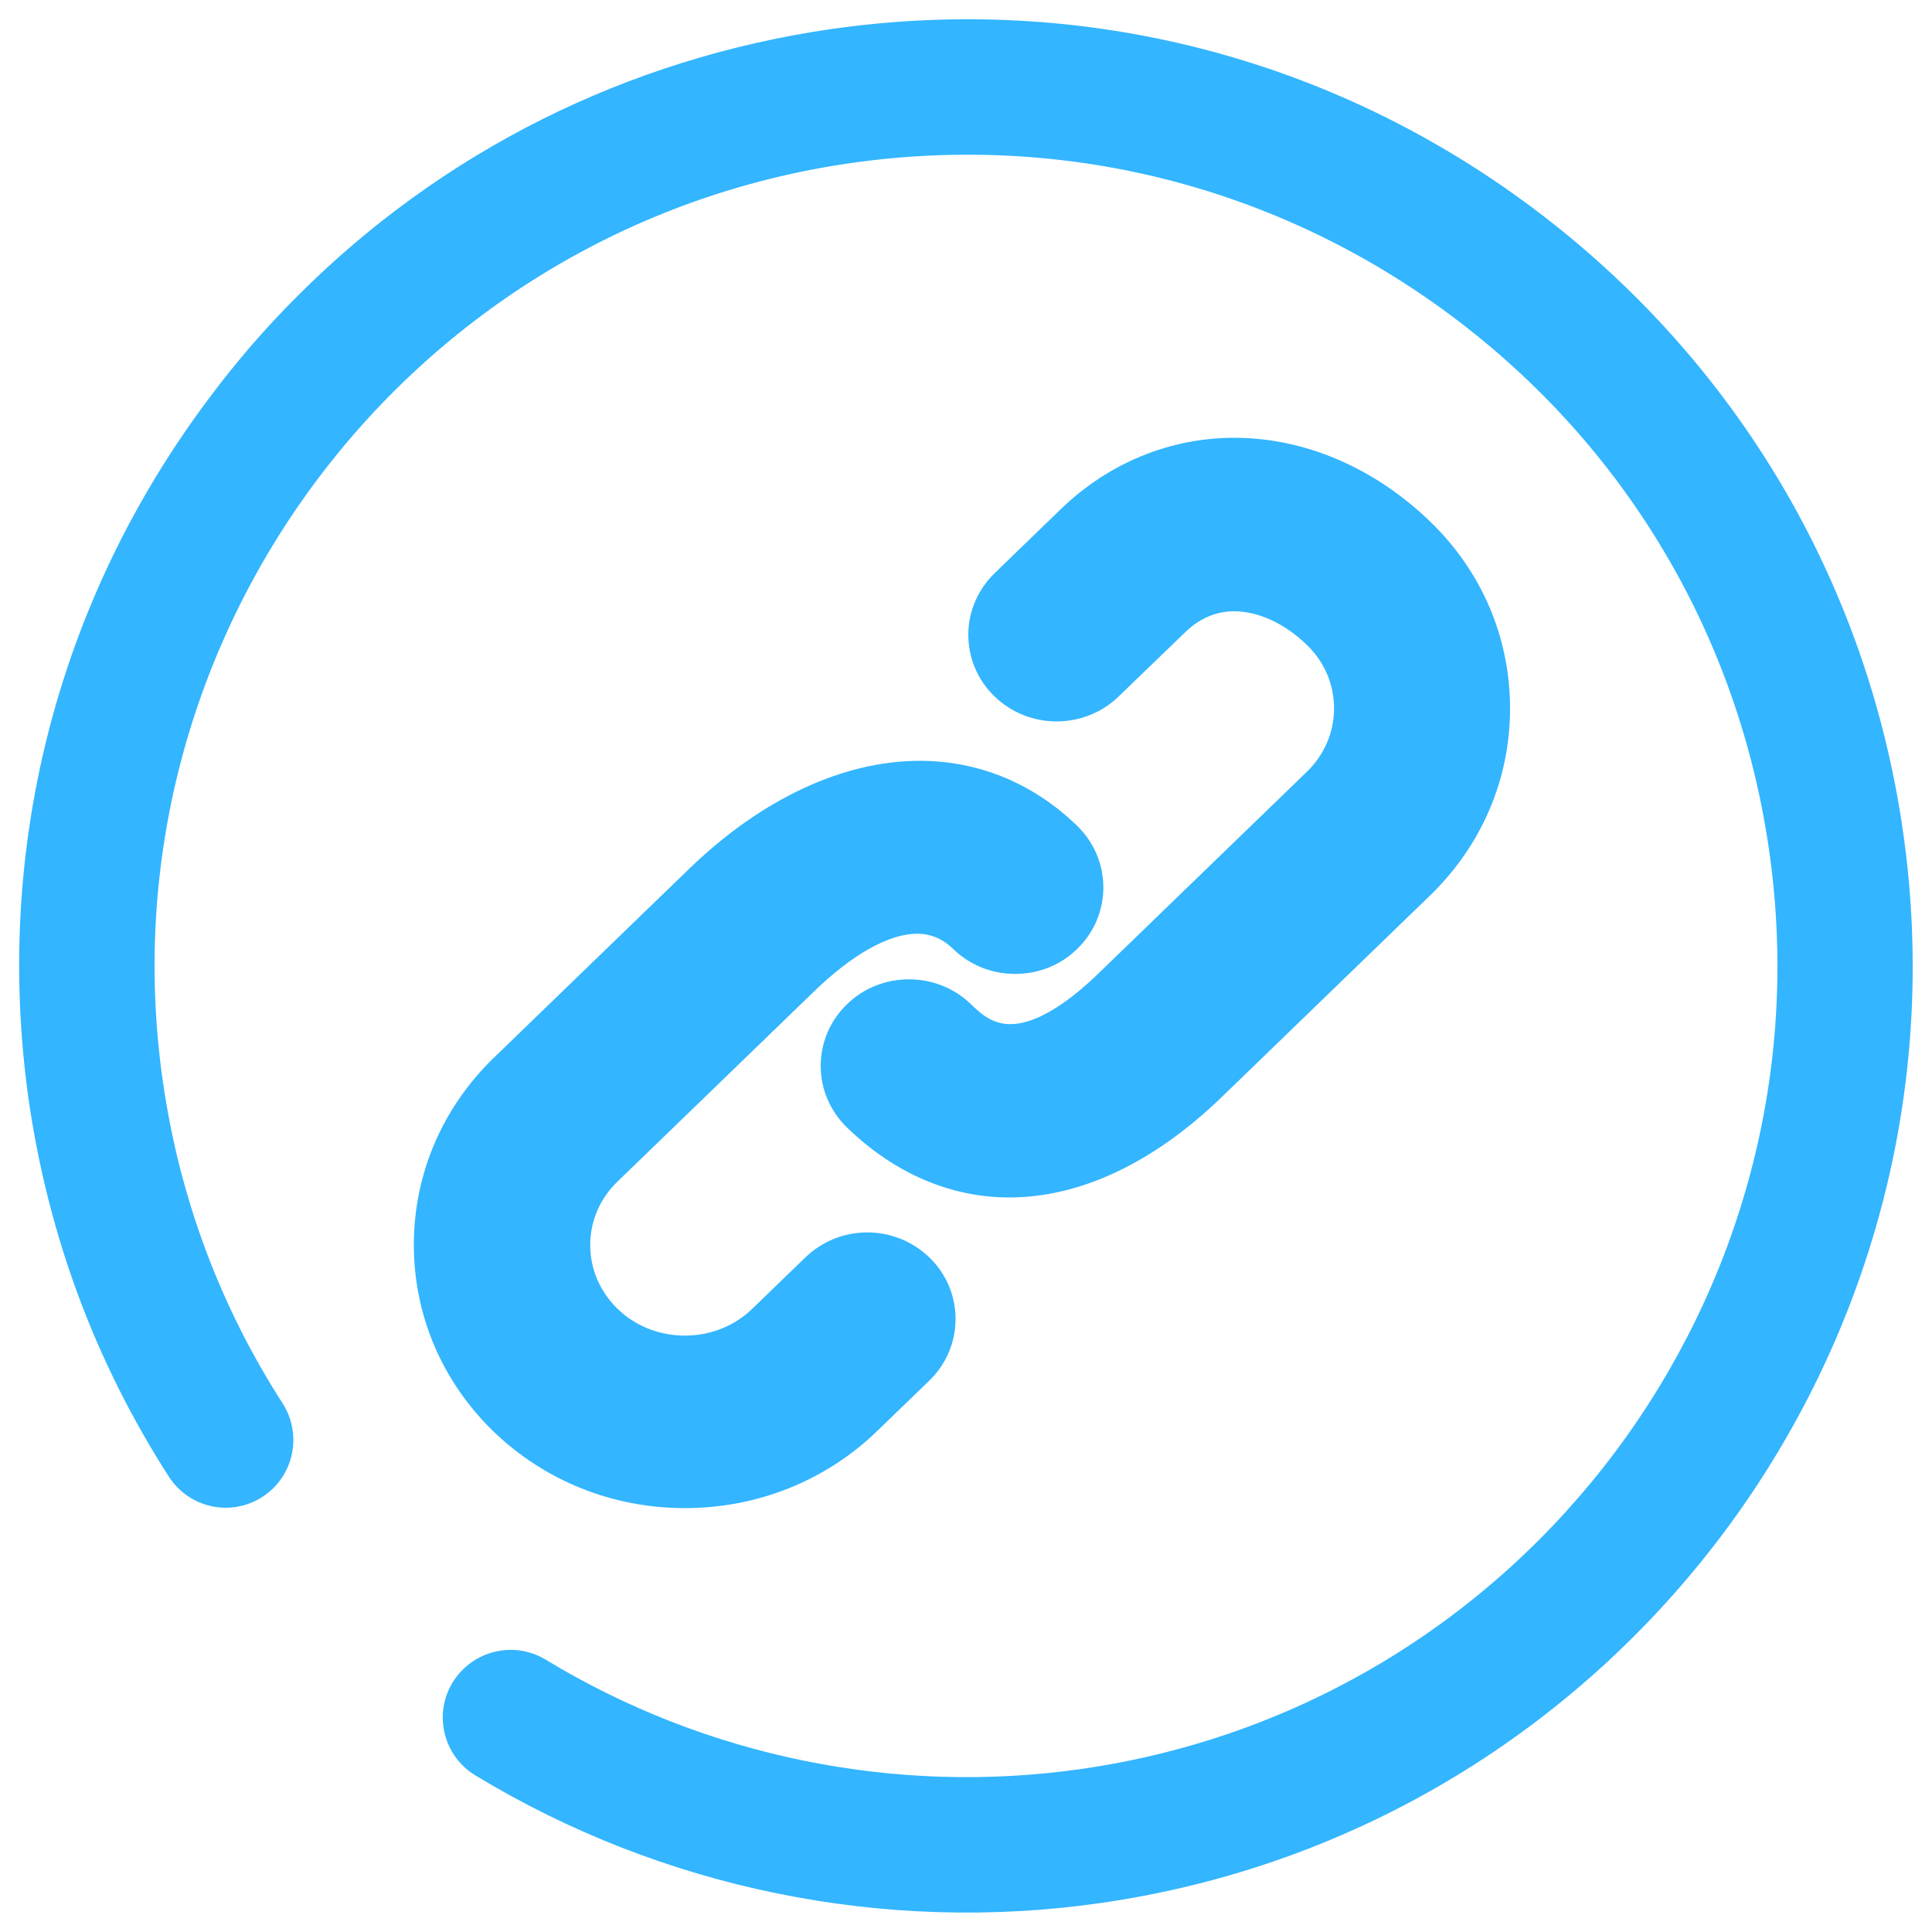
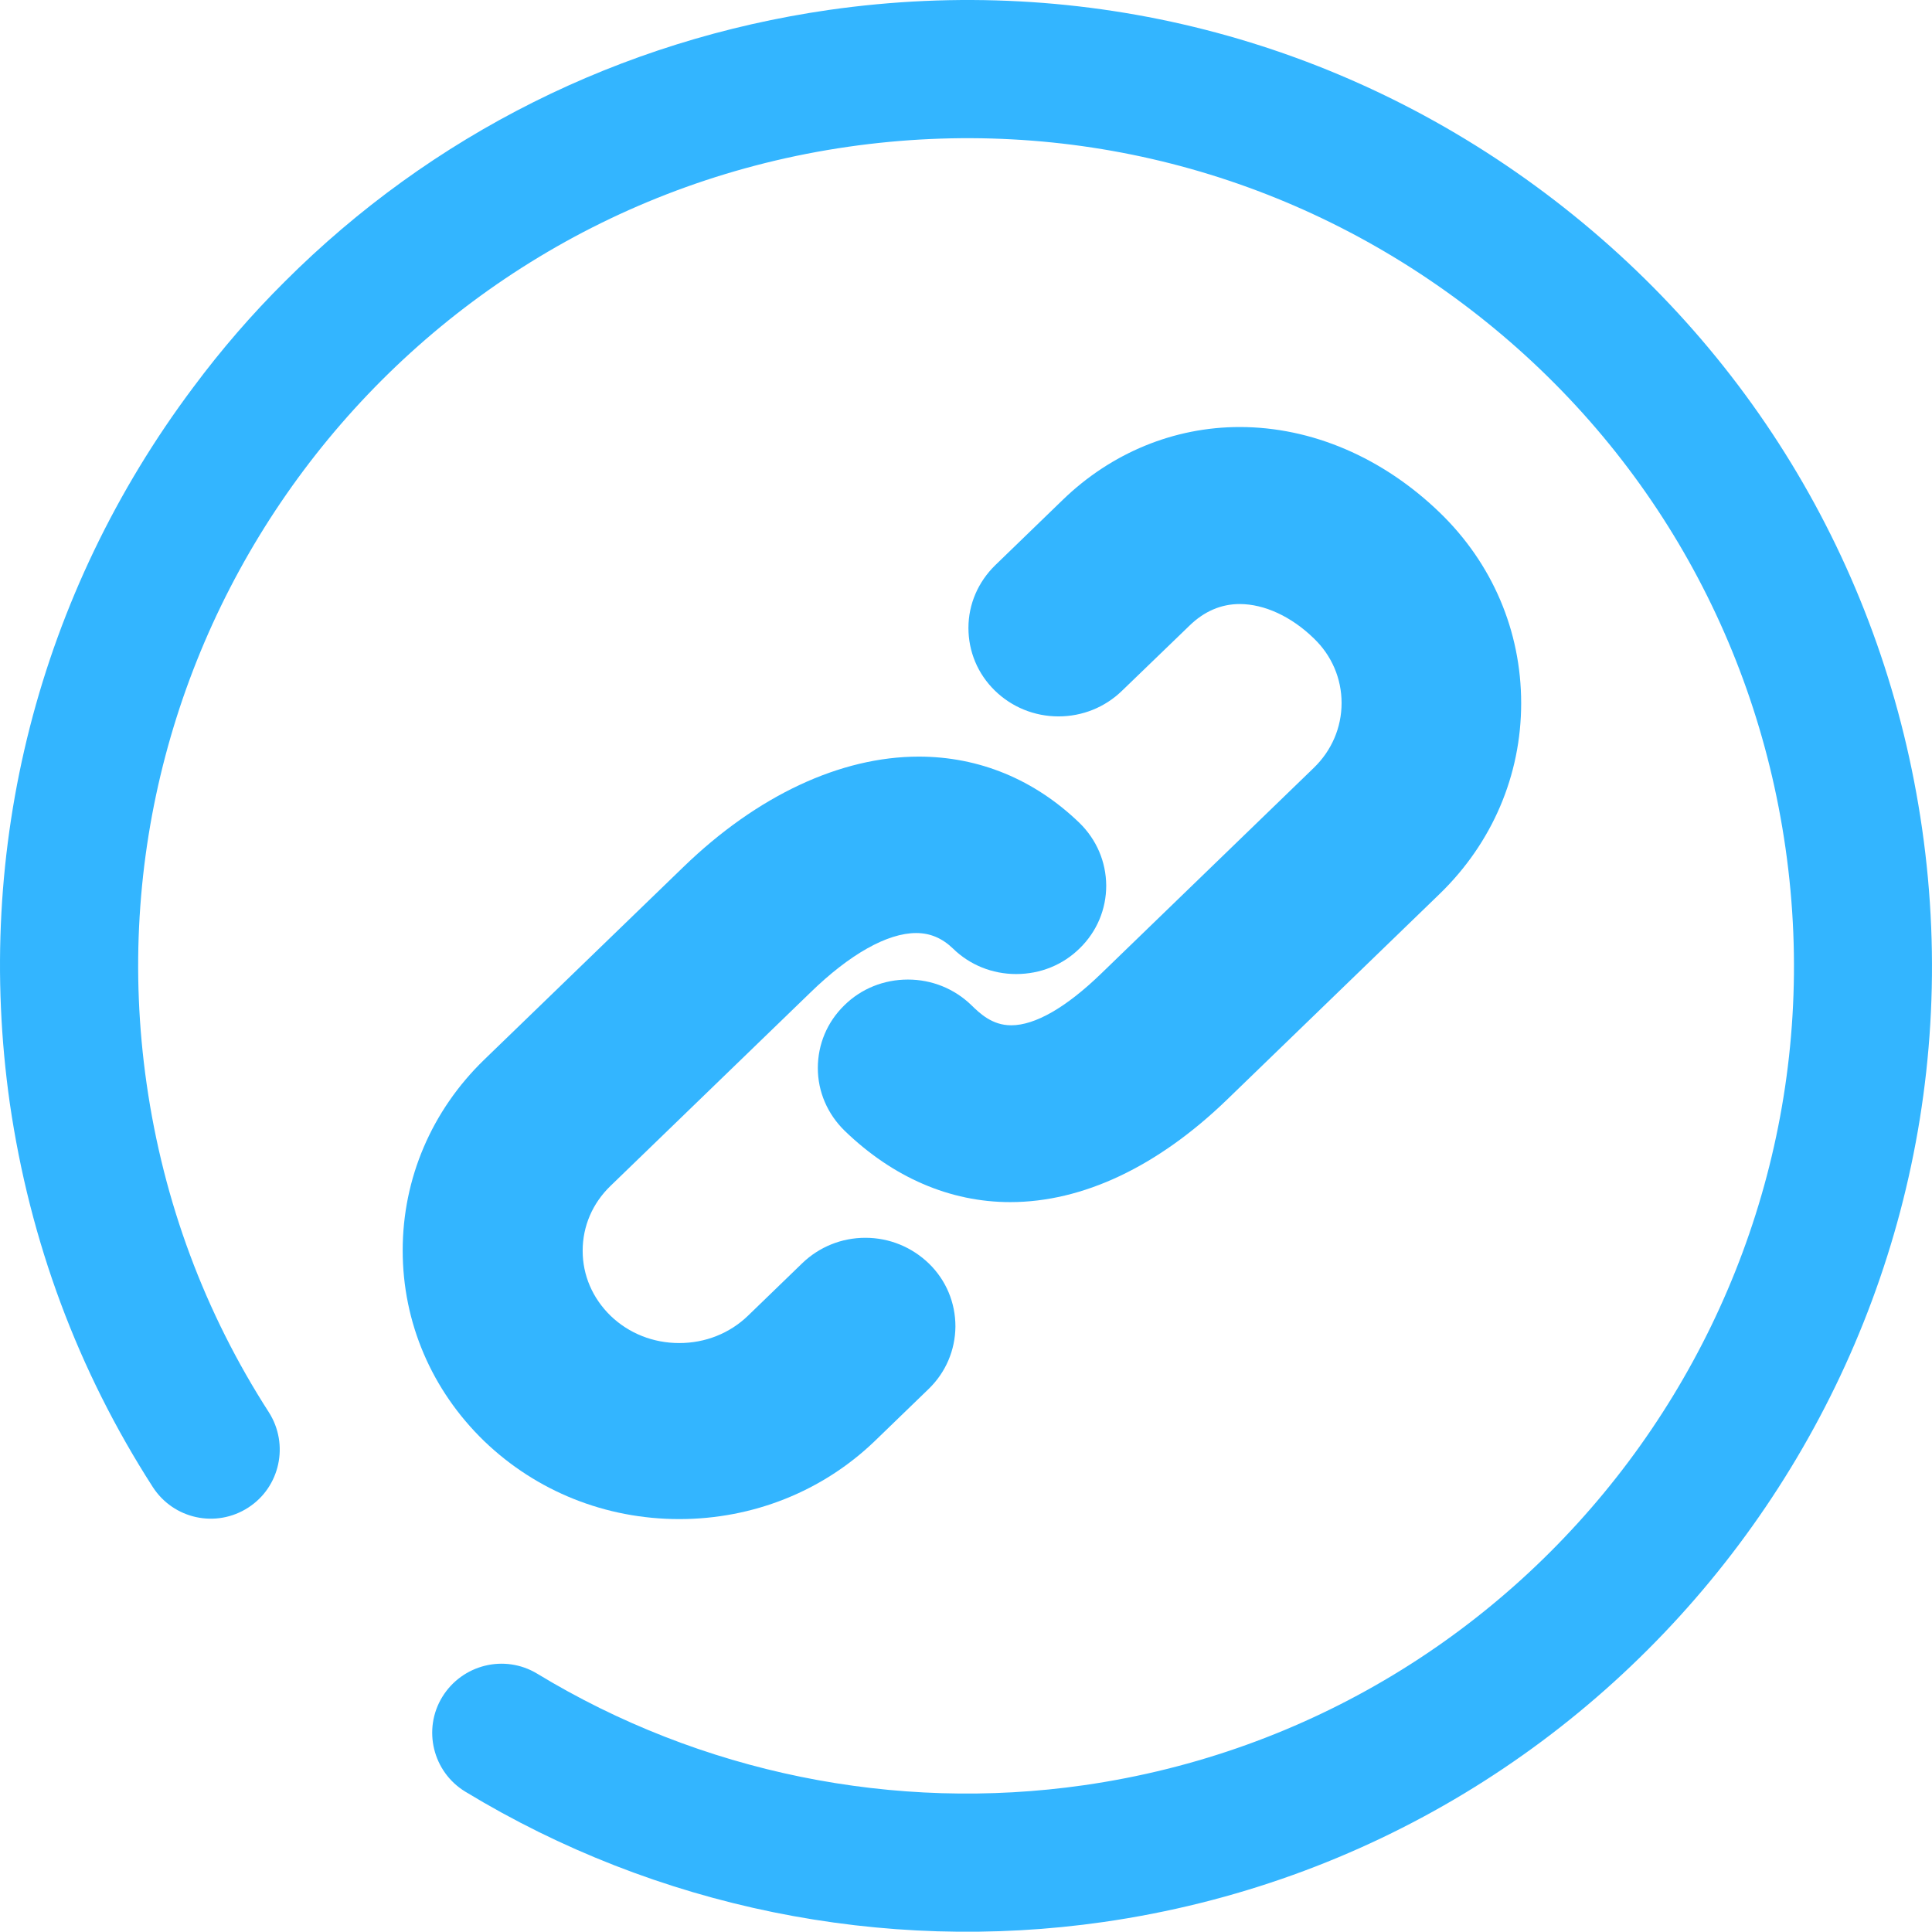
- <svg xmlns="http://www.w3.org/2000/svg" version="1.1" x="0px" y="0px" viewBox="0 0 1000 1000" enable-background="new 0 0 1000 1000" xml:space="preserve" fill="#33B5FF">
-   <g>
-     <path d="M154.3,152.9C228.7,78.5,324.5,30.3,430.5,15C560-3.5,689,29.4,793.7,107.9c104.7,78.5,172.7,193,191.3,322.5c38.4,267.5-148,516.2-415.3,554.6c-112.1,16.1-227-7.4-323.7-66.1c-16.5-10-21.8-31.6-11.7-48.1c10.1-16.4,31.5-21.8,48.1-11.8c82.8,50.3,181.3,70.4,277.4,56.6c229.1-32.9,388.8-246.1,355.9-475.4c-15.9-111-74.2-209.2-164-276.4C662,96.7,551.4,68.5,440.4,84.4c-229.3,32.9-389,246.2-356.1,475.4c8.6,60,29.5,116.1,62,166.6c10.4,16.3,5.7,38-10.5,48.4c-16.3,10.5-37.9,5.8-48.4-10.5c-38-59.1-62.3-124.5-72.5-194.6C-3.5,440.3,29.4,311.2,108,206.4C122.2,187.3,137.7,169.4,154.3,152.9L154.3,152.9L154.3,152.9z" />
-     <path d="M354.5,780.6c-37.4,0-72.5-14.1-99-39.6c-26.6-25.8-41.3-60.1-41.3-96.7c0-36.5,14.7-70.9,41.3-96.7l101.2-97.9c37.3-36.1,79.6-55.9,119.3-55.9c30.6,0,58.7,11.6,81.5,33.6c8.7,8.5,13.5,19.7,13.6,31.8c0,12-4.7,23.3-13.4,31.8c-8.6,8.5-20,13.1-32.3,13.1c-12.1,0-23.5-4.6-32-12.9c-5.5-5.3-11.6-7.9-18.7-7.9c-14.6,0-33.7,10.7-53.8,30.3l-101.3,98c-9.1,8.8-14.1,20.4-14.1,32.9c0,12.4,5,24,14.1,32.9c9.3,9,21.7,13.9,34.9,13.9c13.2,0,25.6-4.9,34.9-13.9l27.5-26.6c8.6-8.3,20-12.9,32-12.9c12.2,0,23.6,4.7,32.3,13.1c8.7,8.5,13.4,19.8,13.4,31.9c-0.1,12-4.9,23.3-13.6,31.7l-27.5,26.6C427.1,766.5,391.9,780.6,354.5,780.6z" />
-     <path d="M522.4,619.8c-30.5,0-59.5-12.5-84-36.2c-8.7-8.5-13.6-19.8-13.6-31.8c0-12,4.7-23.3,13.4-31.8c8.6-8.5,20.1-13.1,32.3-13.1c12.1,0,23.5,4.6,32.1,12.9c4.5,4.4,10.7,10.3,20.3,10.3c12.1,0,27.8-9,45.5-26.1l108-104.5c9.1-8.8,14.1-20.5,14.1-32.9c0-12.4-5-24.1-14.1-32.8c-11.4-11.1-25.1-17.4-37.6-17.4c-9.4,0-18,3.7-25.4,10.9L579,360.5c-8.6,8.3-20,12.9-32.1,12.9c-12.2,0-23.7-4.7-32.3-13.1c-8.7-8.5-13.4-19.8-13.4-31.8c0-12,4.9-23.3,13.6-31.8l34.3-33.2c24.6-23.8,56.4-36.9,89.7-36.9c36.5,0,72.5,15.4,101.5,43.4c26.7,25.8,41.3,60.1,41.3,96.7c0,36.6-14.7,70.9-41.3,96.7l-108,104.5C597.2,601.8,559.2,619.8,522.4,619.8z" />
+ <svg xmlns="http://www.w3.org/2000/svg" version="1.1" x="0px" y="0px" viewBox="0 0 200.435 200.41" enable-background="new 0 0 1000 1000" xml:space="preserve" fill="#33b5ff" id="svg12" width="200.435" height="200.41">
+   <defs id="defs16" />
+   <g id="g10" transform="matrix(0.2045051,0,0,0.2045051,-2.028182,-2.039274)">
+     <path d="M 154.3,152.9 C 228.7,78.5 324.5,30.3 430.5,15 560,-3.5 689,29.4 793.7,107.9 898.4,186.4 966.4,300.9 985,430.4 1023.4,697.9 837,946.6 569.7,985 c -112.1,16.1 -227,-7.4 -323.7,-66.1 -16.5,-10 -21.8,-31.6 -11.7,-48.1 10.1,-16.4 31.5,-21.8 48.1,-11.8 82.8,50.3 181.3,70.4 277.4,56.6 C 788.9,882.7 948.6,669.5 915.7,440.2 899.8,329.2 841.5,231 751.7,163.8 662,96.7 551.4,68.5 440.4,84.4 211.1,117.3 51.4,330.6 84.3,559.8 c 8.6,60 29.5,116.1 62,166.6 10.4,16.3 5.7,38 -10.5,48.4 -16.3,10.5 -37.9,5.8 -48.4,-10.5 C 49.4,705.2 25.1,639.8 14.9,569.7 -3.5,440.3 29.4,311.2 108,206.4 c 14.2,-19.1 29.7,-37 46.3,-53.5 z" id="path4" />
+     <path d="m 354.5,780.6 c -37.4,0 -72.5,-14.1 -99,-39.6 -26.6,-25.8 -41.3,-60.1 -41.3,-96.7 0,-36.5 14.7,-70.9 41.3,-96.7 l 101.2,-97.9 c 37.3,-36.1 79.6,-55.9 119.3,-55.9 30.6,0 58.7,11.6 81.5,33.6 8.7,8.5 13.5,19.7 13.6,31.8 0,12 -4.7,23.3 -13.4,31.8 -8.6,8.5 -20,13.1 -32.3,13.1 -12.1,0 -23.5,-4.6 -32,-12.9 -5.5,-5.3 -11.6,-7.9 -18.7,-7.9 -14.6,0 -33.7,10.7 -53.8,30.3 l -101.3,98 c -9.1,8.8 -14.1,20.4 -14.1,32.9 0,12.4 5,24 14.1,32.9 9.3,9 21.7,13.9 34.9,13.9 13.2,0 25.6,-4.9 34.9,-13.9 l 27.5,-26.6 c 8.6,-8.3 20,-12.9 32,-12.9 12.2,0 23.6,4.7 32.3,13.1 8.7,8.5 13.4,19.8 13.4,31.9 -0.1,12 -4.9,23.3 -13.6,31.7 l -27.5,26.6 c -26.4,25.3 -61.6,39.4 -99,39.4 z" id="path6" />
+     <path d="m 522.4,619.8 c -30.5,0 -59.5,-12.5 -84,-36.2 -8.7,-8.5 -13.6,-19.8 -13.6,-31.8 0,-12 4.7,-23.3 13.4,-31.8 8.6,-8.5 20.1,-13.1 32.3,-13.1 12.1,0 23.5,4.6 32.1,12.9 4.5,4.4 10.7,10.3 20.3,10.3 12.1,0 27.8,-9 45.5,-26.1 l 108,-104.5 c 9.1,-8.8 14.1,-20.5 14.1,-32.9 0,-12.4 -5,-24.1 -14.1,-32.8 -11.4,-11.1 -25.1,-17.4 -37.6,-17.4 -9.4,0 -18,3.7 -25.4,10.9 L 579,360.5 c -8.6,8.3 -20,12.9 -32.1,12.9 -12.2,0 -23.7,-4.7 -32.3,-13.1 -8.7,-8.5 -13.4,-19.8 -13.4,-31.8 0,-12 4.9,-23.3 13.6,-31.8 l 34.3,-33.2 c 24.6,-23.8 56.4,-36.9 89.7,-36.9 36.5,0 72.5,15.4 101.5,43.4 26.7,25.8 41.3,60.1 41.3,96.7 0,36.6 -14.7,70.9 -41.3,96.7 l -108,104.5 c -35.1,33.9 -73.1,51.9 -109.9,51.9 z" id="path8" />
  </g>
</svg>
